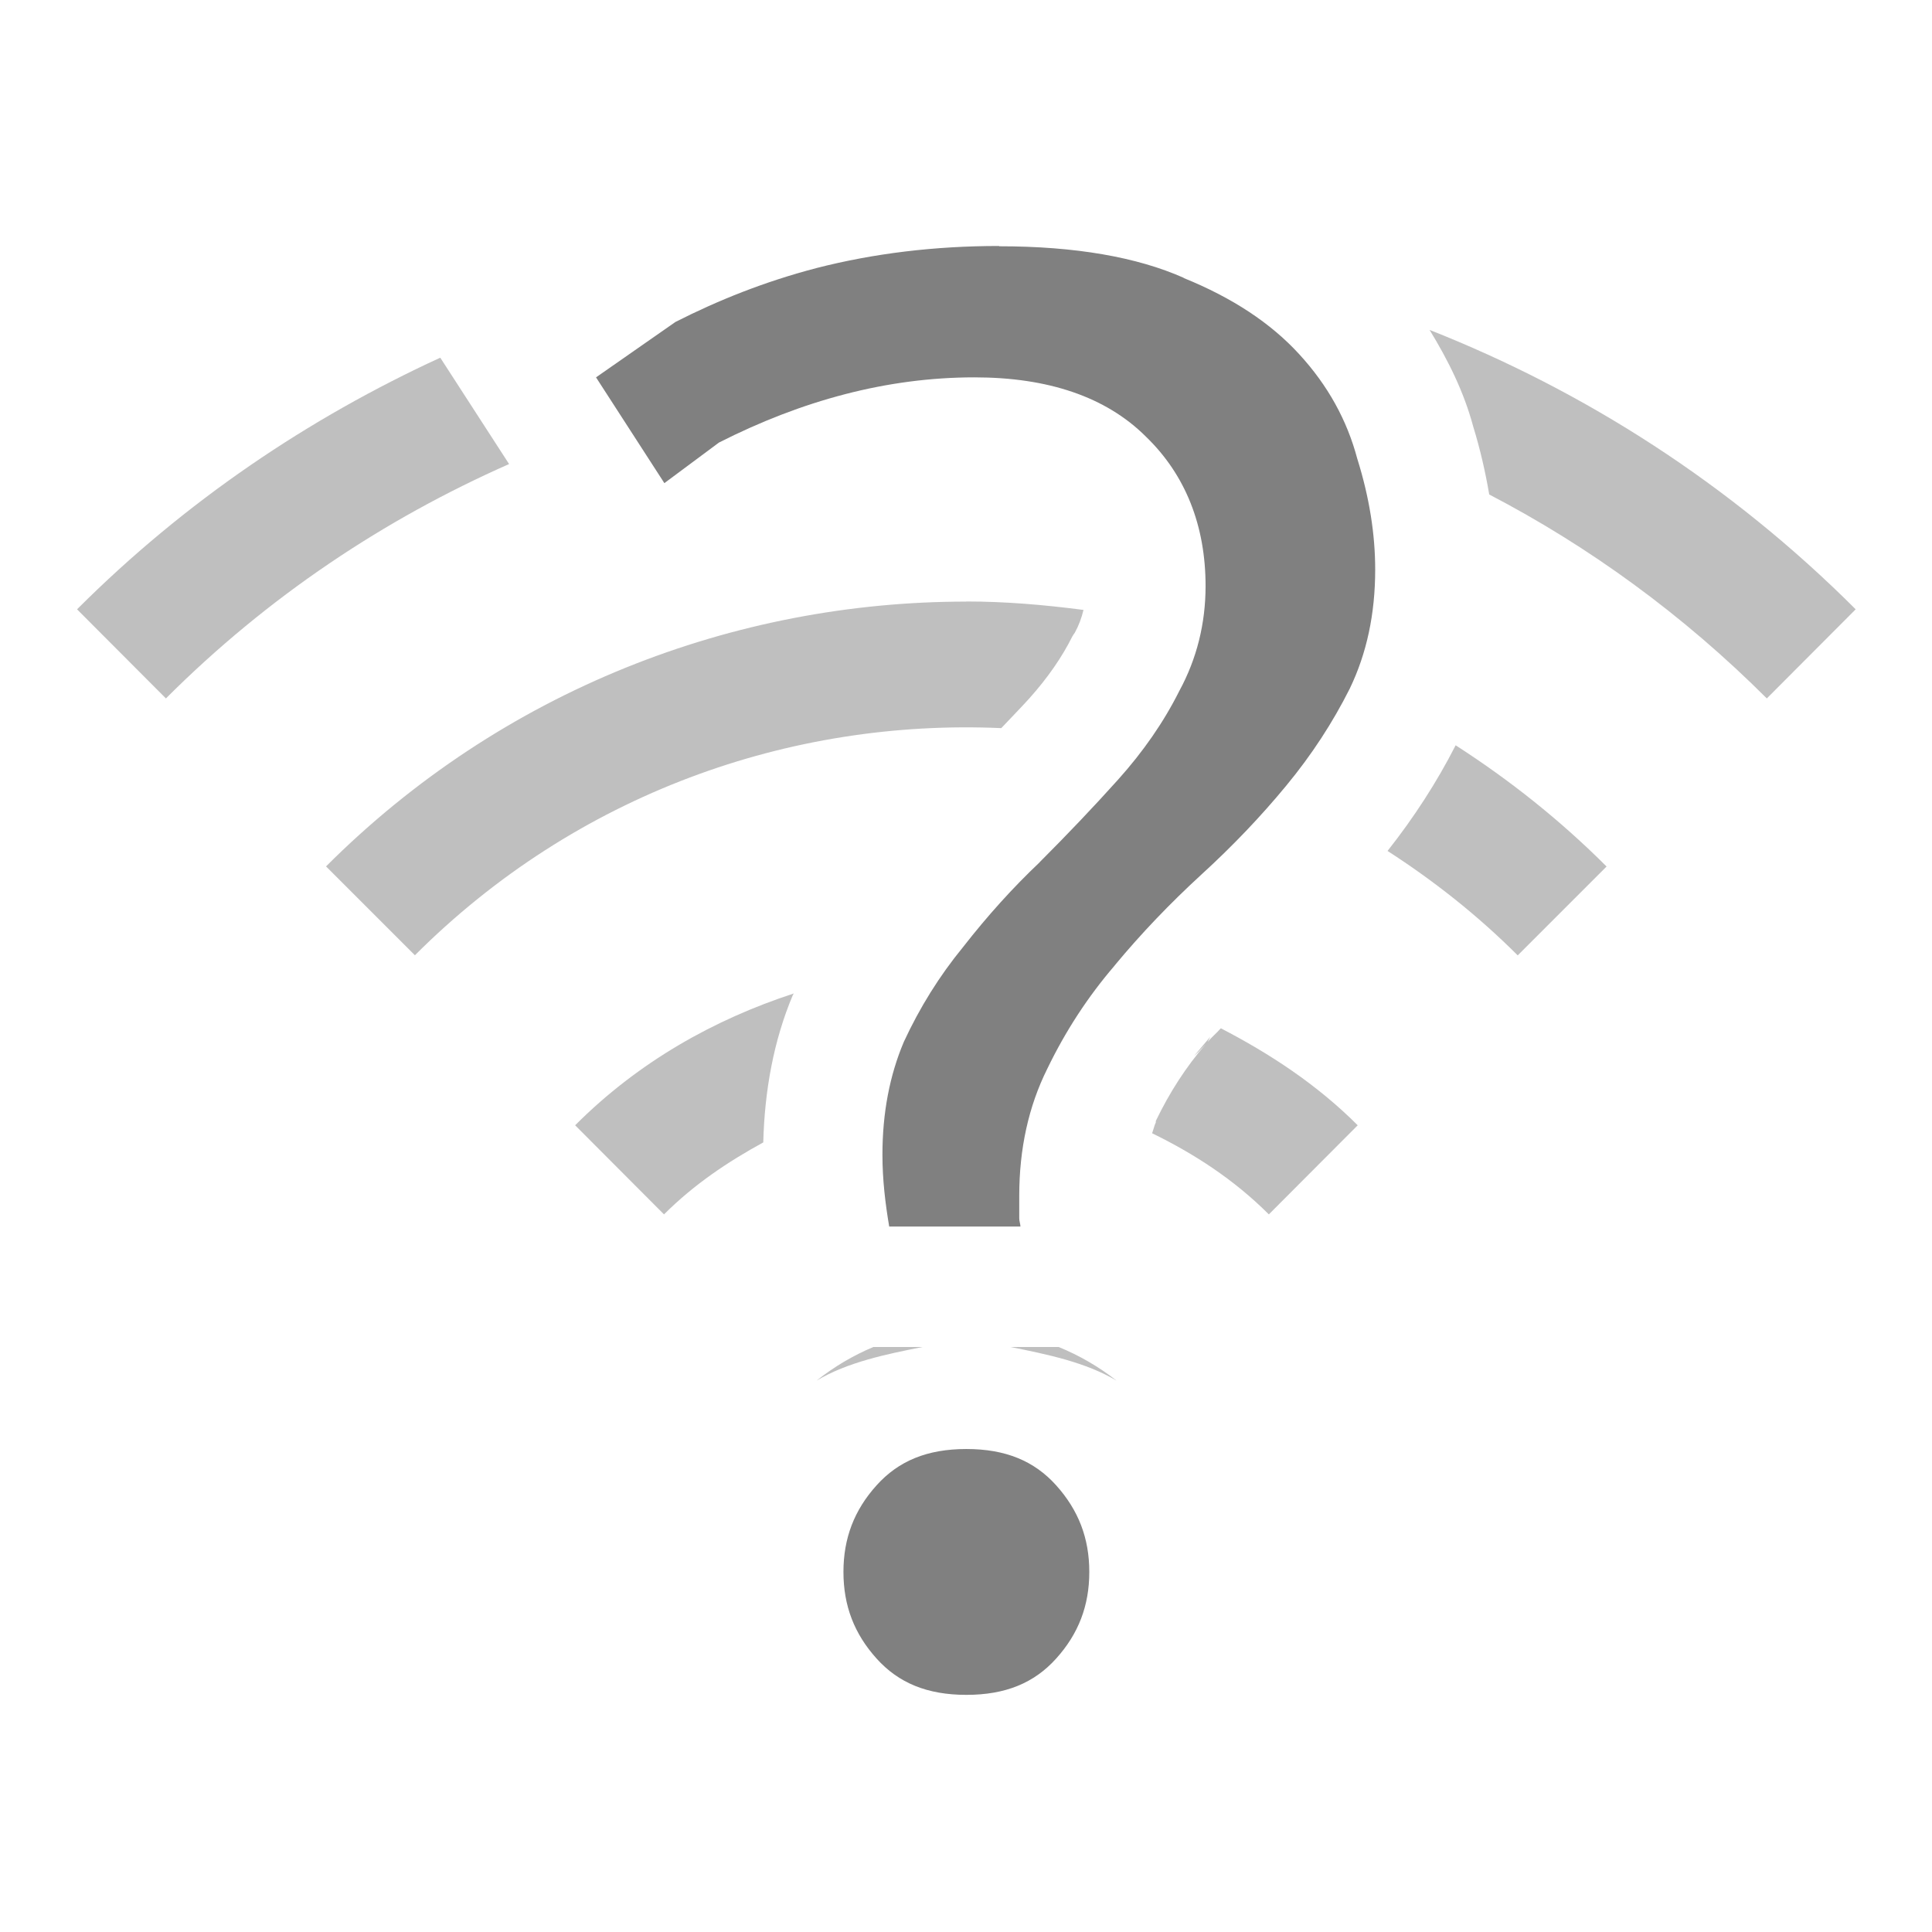
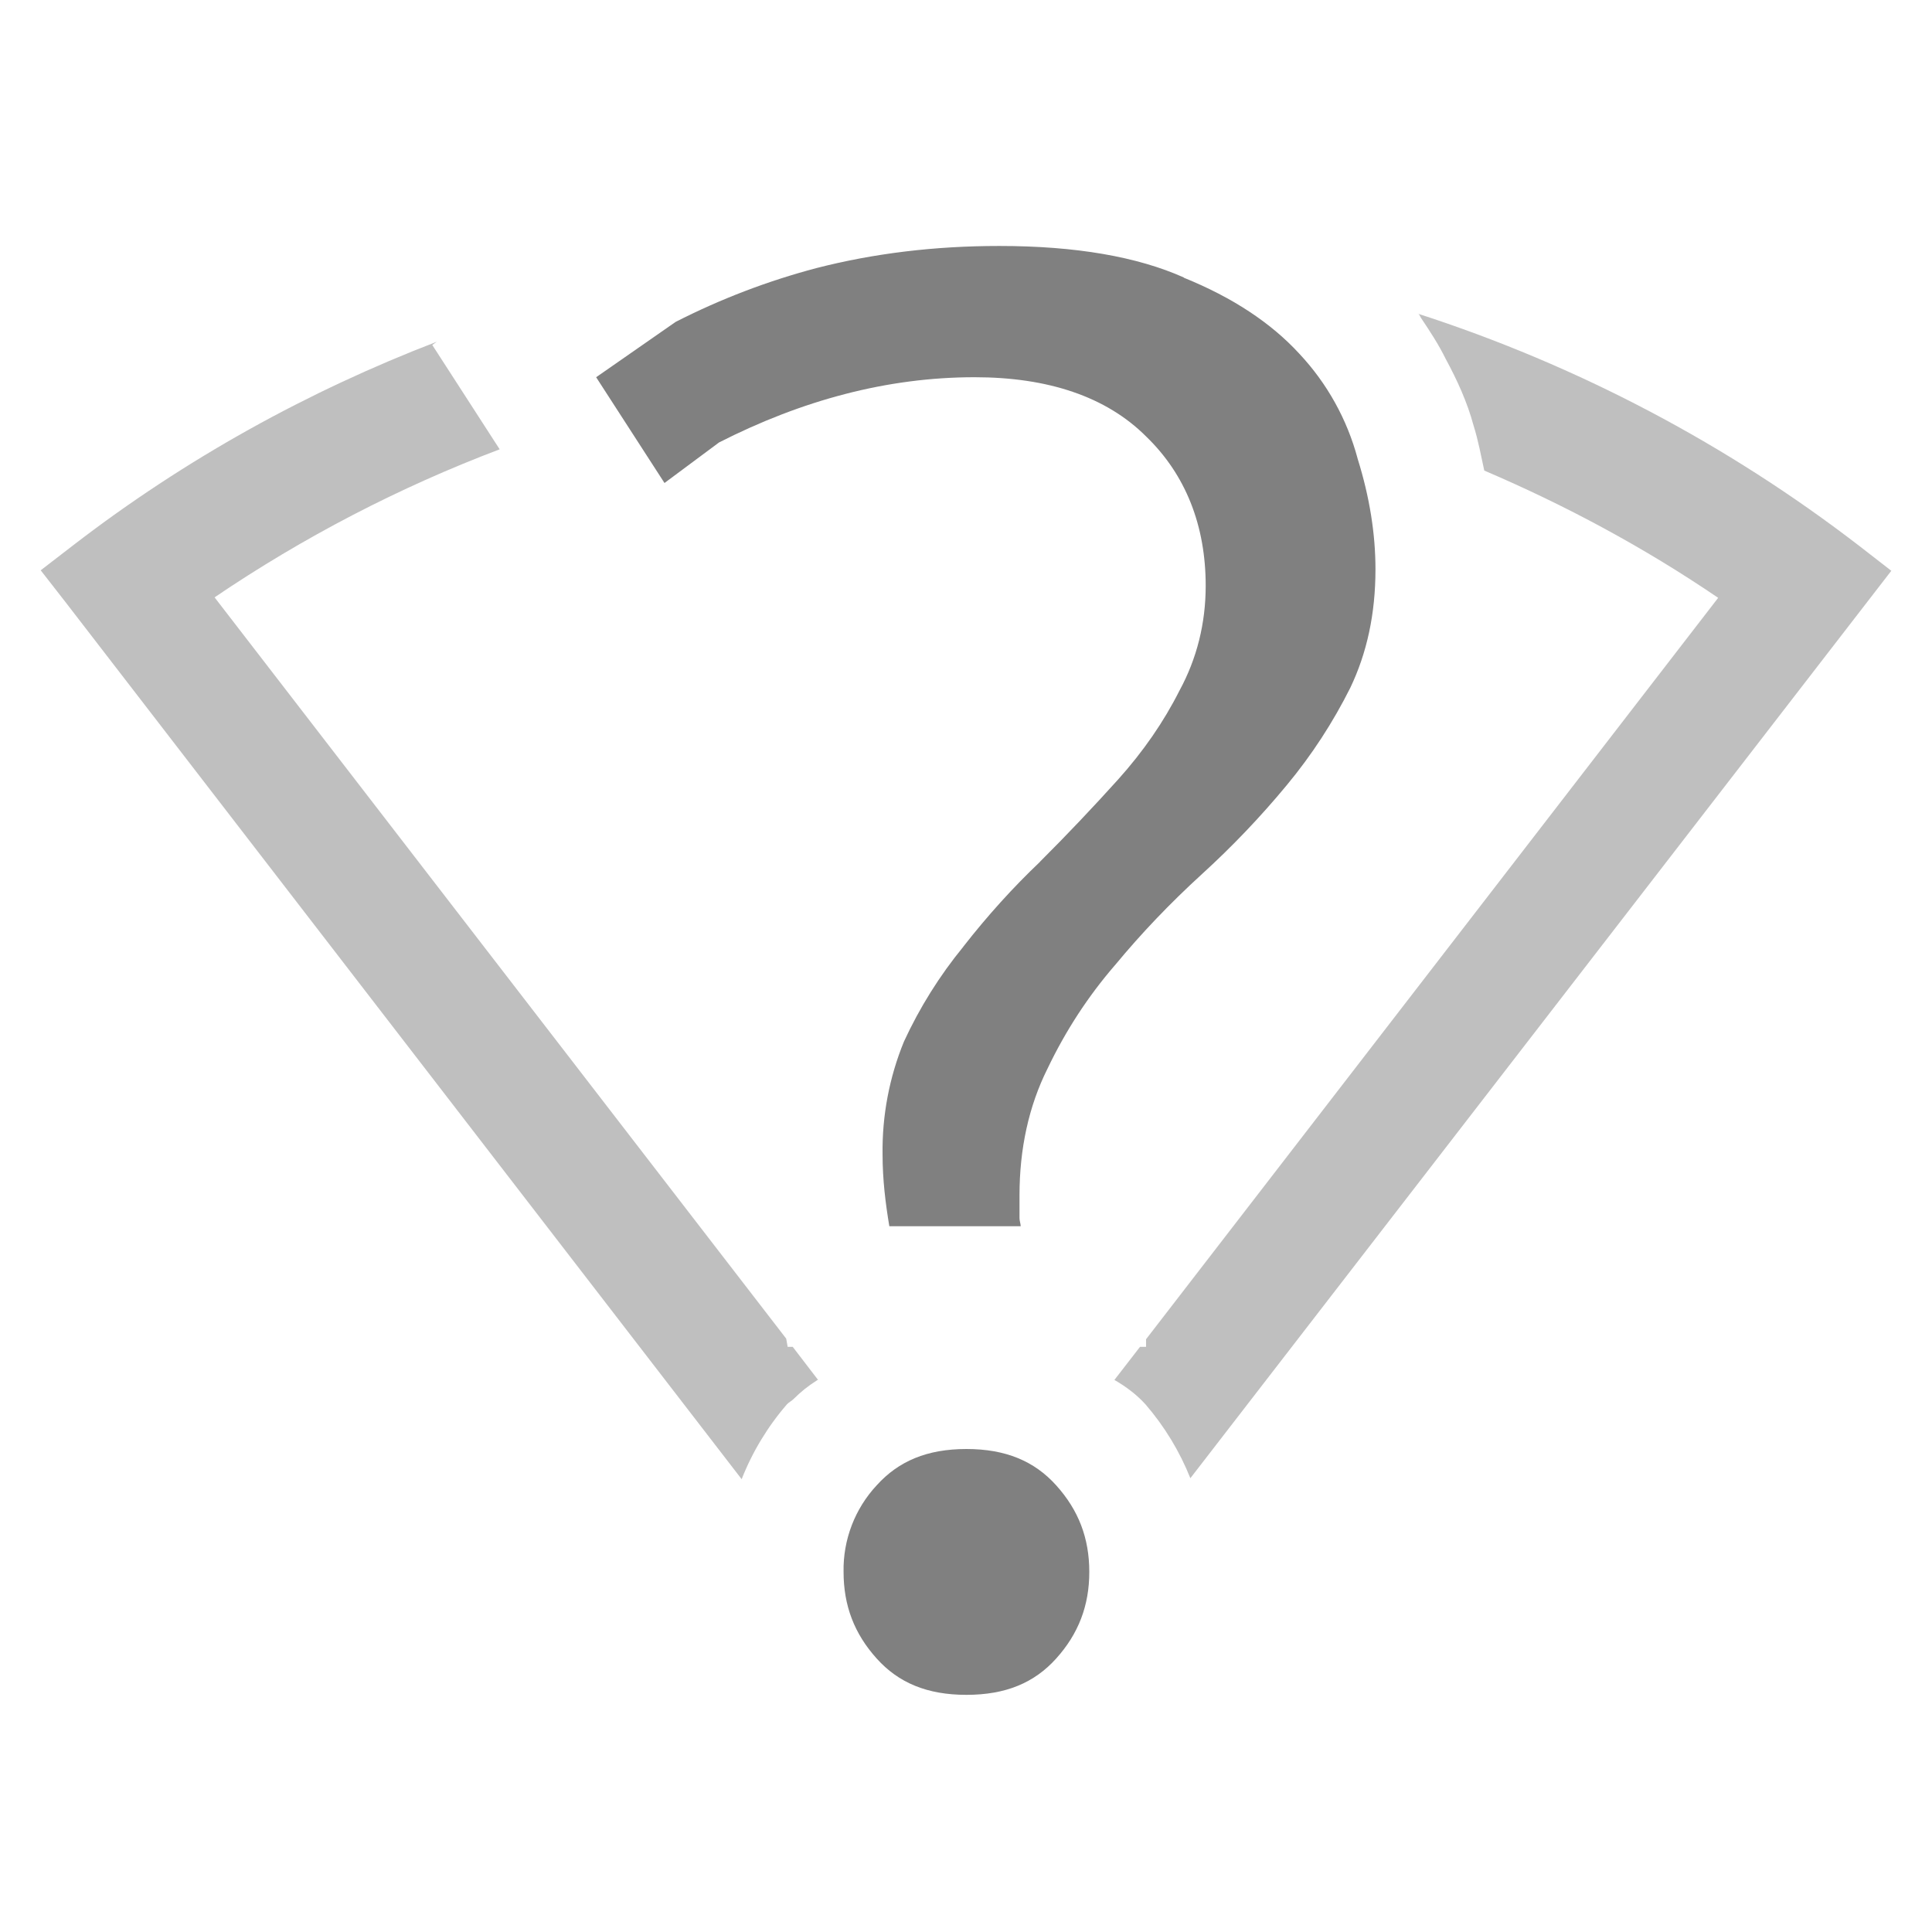
- <svg xmlns="http://www.w3.org/2000/svg" xmlns:ns1="http://www.openswatchbook.org/uri/2009/osb" height="16" id="svg7384" version="1.1" width="16">
-   <defs id="defs7386">
-     <linearGradient id="linearGradient5606" ns1:paint="solid">
-       <stop id="stop5608" offset="0" style="stop-color:#000000;stop-opacity:1;" />
-     </linearGradient>
-     <linearGradient id="linearGradient4526" ns1:paint="solid">
-       <stop id="stop4528" offset="0" style="stop-color:#ffffff;stop-opacity:1;" />
-     </linearGradient>
-     <linearGradient id="linearGradient3600-4" ns1:paint="gradient">
-       <stop id="stop3602-7" offset="0" style="stop-color:#f4f4f4;stop-opacity:1" />
-       <stop id="stop3604-6" offset="1" style="stop-color:#dbdbdb;stop-opacity:1" />
-     </linearGradient>
-   </defs>
-   <g id="layer9" label="status" style="display:inline" transform="translate(-1112.997,267.0001)">
-     <path d="m 1124.836,-264.268 c 0.154,0.251 0.285,0.515 0.361,0.799 0.058,0.188 0.101,0.376 0.133,0.564 0.827,0.431 1.604,0.995 2.299,1.689 l 0.736,-0.738 c -1.038,-1.038 -2.244,-1.807 -3.529,-2.314 z m -1.65,0.164 c -3e-4,0.003 0,0.007 0,0.01 0,0.002 0.01,-5e-5 0.01,0.002 z m -6.543,0.066 c -1.089,0.501 -2.112,1.188 -3.008,2.084 l 0.736,0.738 c 0.845,-0.845 1.812,-1.486 2.842,-1.941 z m 4.357,2.02 c -1.921,0 -3.84,0.731 -5.303,2.193 l 0.736,0.736 c 1.337,-1.337 3.109,-1.959 4.856,-1.881 0.077,-0.082 0.159,-0.165 0.232,-0.246 0.154,-0.172 0.271,-0.342 0.357,-0.514 l 0.01,-0.016 0.01,-0.014 c 0.034,-0.062 0.056,-0.123 0.072,-0.189 -0.322,-0.042 -0.646,-0.07 -0.971,-0.07 z m 2.656,1.186 c 0,0.007 -0.014,0.013 -0.014,0.019 3e-4,0.003 0,0.007 0,0.01 l 0.016,-0.029 z m 1.396,0.004 c -0.157,0.308 -0.347,0.6 -0.564,0.875 0.381,0.246 0.744,0.531 1.078,0.865 l 0.736,-0.736 c -0.387,-0.387 -0.807,-0.719 -1.25,-1.004 z m -5.48,2.055 c -0.662,0.216 -1.288,0.567 -1.812,1.092 l 0.736,0.738 c 0.248,-0.248 0.529,-0.436 0.822,-0.596 0.011,-0.427 0.085,-0.842 0.246,-1.223 z m 2.221,0.191 c -0.011,0.013 -0.022,0.023 -0.033,0.037 l 0.027,-0.027 0.01,-0.01 z m 1.314,0.098 c -0.034,0.039 -0.077,0.074 -0.109,0.113 l 0.022,-0.043 c -0.054,0.064 -0.135,0.16 -0.135,0.16 l 0.041,-0.039 0.055,-0.059 c -0.162,0.188 -0.298,0.398 -0.412,0.635 v 0.006 0.006 c -0.013,0.027 -0.02,0.061 -0.031,0.09 0.347,0.169 0.678,0.383 0.967,0.672 l 0.736,-0.738 c -0.339,-0.339 -0.728,-0.593 -1.133,-0.803 z m -2.877,2.639 a 2,2 0 0 0 -0.471,0.279 c 0.256,-0.153 0.576,-0.219 0.879,-0.279 z m 1.135,0 c 0.304,0.061 0.622,0.126 0.879,0.279 a 2,2 0 0 0 -0.48,-0.279 z m -0.365,1.814 c -0.043,0.047 -0.018,-0.017 -0.018,0.049 0,0.066 -0.024,0.003 0.018,0.049 -10e-5,0 0,-0.003 0,-0.004 0.029,-0.027 0.016,0.015 0.016,-0.045 0,-0.061 0.013,-0.017 -0.016,-0.045 0,-0.001 -10e-5,-0.004 0,-0.004 z" id="path2579" style="color:#000000;display:inline;overflow:visible;visibility:visible;opacity:0.5;fill:#808080;fill-opacity:1;fill-rule:nonzero;stroke:none;stroke-width:4;stroke-linecap:butt;stroke-linejoin:miter;stroke-miterlimit:4;stroke-dasharray:none;stroke-dashoffset:0;stroke-opacity:1;marker:none;enable-background:accumulate" />
-     <path d="m 1121.271,-264.963 c -0.533,5e-5 -1.037,0.061 -1.513,0.183 -0.432,0.113 -0.814,0.267 -1.167,0.446 l -0.658,0.459 0.566,0.876 0.452,-0.336 c 0.688,-0.349 1.394,-0.54 2.116,-0.54 0.607,0 1.089,0.16 1.421,0.492 0.327,0.316 0.493,0.737 0.493,1.236 0,0.311 -0.073,0.603 -0.217,0.868 -0.129,0.258 -0.299,0.503 -0.508,0.736 -0.205,0.228 -0.421,0.455 -0.648,0.682 l -8e-4,8.9e-4 v 8.7e-4 c -0.222,0.21 -0.432,0.443 -0.632,0.699 l -8e-4,8.9e-4 -5e-4,8.8e-4 c -0.197,0.24 -0.36,0.502 -0.492,0.787 -0.117,0.277 -0.177,0.587 -0.177,0.935 0,0.208 0.024,0.404 0.056,0.594 h 1.087 c -9e-4,-0.023 -0.01,-0.044 -0.01,-0.068 v -0.187 c 0,-0.388 0.077,-0.74 0.232,-1.051 0.151,-0.313 0.337,-0.598 0.557,-0.854 l 9e-4,-8.9e-4 c 5e-4,-4.4e-4 5e-4,-9e-4 9e-4,-0.002 0.218,-0.263 0.459,-0.515 0.721,-0.755 0.256,-0.234 0.489,-0.478 0.7,-0.734 0.209,-0.253 0.384,-0.521 0.527,-0.806 v -4.5e-4 c 0.138,-0.287 0.209,-0.613 0.209,-0.982 0,-0.292 -0.048,-0.597 -0.147,-0.914 l -9e-4,-0.002 -4e-4,-0.002 c -0.085,-0.32 -0.244,-0.608 -0.481,-0.866 -0.234,-0.256 -0.552,-0.467 -0.957,-0.631 v -8.9e-4 -8.8e-4 c -0.386,-0.171 -0.895,-0.261 -1.528,-0.261 h -4e-4 z m -0.271,9.963 c -0.325,0 -0.562,0.099 -0.743,0.3 -0.186,0.206 -0.275,0.439 -0.275,0.718 0,0.279 0.089,0.512 0.275,0.718 0.181,0.201 0.418,0.3 0.743,0.3 0.325,0 0.562,-0.099 0.743,-0.3 0.186,-0.206 0.275,-0.439 0.275,-0.718 0,-0.279 -0.089,-0.511 -0.275,-0.718 -0.181,-0.201 -0.418,-0.3 -0.743,-0.3 z" id="path2587" style="font-style:normal;font-variant:normal;font-weight:500;font-stretch:normal;font-size:72.036px;line-height:125%;font-family:Ubuntu;-inkscape-font-specification:'Ubuntu Medium';text-align:center;letter-spacing:0px;word-spacing:0px;writing-mode:lr-tb;text-anchor:middle;display:inline;fill:#808080;fill-opacity:1;stroke:none;stroke-width:1.2" />
+ <svg xmlns="http://www.w3.org/2000/svg" height="16" width="16">
+   <g transform="translate(-1112.997 287)">
+     <path color="#000" d="M1124.744-284.402c.01.011.014.023.021.035.074.11.146.22.205.34.095.176.178.357.23.55.039.124.062.25.089.374.669.286 1.32.634 1.937 1.054l-4.738 6.14v.063h-.05l-.212.274c.095.055.183.12.258.203a2.164 2.164 0 0 1 .371.611l5.805-7.515-.264-.205a12.085 12.085 0 0 0-3.656-1.924zm-8.13.232c-1.061.408-2.079.967-3.014 1.688l-.266.205.205.263 5.6 7.264a2.153 2.153 0 0 1 .375-.62s0 .001 0 0c.015-.016.036-.026.053-.042a1.09 1.09 0 0 1 .195-.156c0-.001 0-.003.01-.004l-.21-.274h-.042l-.012-.068-4.734-6.139a11.425 11.425 0 0 1 2.361-1.226l-.558-.864zm6.572.066v.004a.02.02 0 0 1 0 .006c0 .001.01 0 .01.002z" fill="gray" font-family="sans-serif" font-weight="400" opacity=".5" overflow="visible" style="line-height:normal;font-variant-ligatures:none;font-variant-position:normal;font-variant-caps:normal;font-variant-numeric:normal;font-variant-alternates:normal;font-feature-settings:normal;text-indent:0;text-align:start;text-decoration-line:none;text-decoration-style:solid;text-decoration-color:#000;text-transform:none;shape-padding:0;isolation:auto;mix-blend-mode:normal;marker:none" white-space="normal" />
+     <path d="M1121.271-284.963c-.533 0-1.037.061-1.512.183a5.853 5.853 0 0 0-1.167.446l-.658.458.566.876.452-.336c.688-.35 1.394-.54 2.116-.54.607 0 1.09.16 1.421.491.327.316.493.737.493 1.236 0 .311-.073.603-.217.868-.13.258-.299.503-.508.736-.205.227-.42.455-.648.682v.001c-.222.211-.433.444-.633.7l-.001.002a3.66 3.66 0 0 0-.492.786 2.378 2.378 0 0 0-.177.935c0 .208.024.403.056.594h1.088c-.001-.023-.01-.044-.01-.068v-.187c0-.387.077-.74.232-1.05.15-.314.336-.599.557-.855l.002-.002c.218-.264.458-.515.721-.755a7.23 7.23 0 0 0 .7-.734c.21-.253.384-.522.527-.807.138-.288.209-.613.209-.982 0-.292-.048-.597-.147-.914l-.001-.002v-.002a2.04 2.04 0 0 0-.482-.867c-.234-.255-.552-.466-.957-.63v-.002c-.385-.172-.895-.261-1.528-.261zm-.27 9.963c-.326 0-.562.1-.743.3a1.025 1.025 0 0 0-.275.718c0 .279.089.512.275.718.18.2.417.3.742.3s.562-.099.743-.3c.186-.206.275-.44.275-.718 0-.28-.089-.512-.275-.718-.18-.2-.418-.3-.743-.3z" fill="gray" font-family="Ubuntu" font-size="72.036" font-weight="500" letter-spacing="0" style="line-height:125%;-inkscape-font-specification:'Ubuntu Medium';text-align:center" text-anchor="middle" word-spacing="0" />
  </g>
-   <g id="layer2" transform="translate(-871.9971,-99.99986)" />
-   <g id="layer4" transform="translate(-871.9971,-99.99986)" />
-   <g id="g1812" style="display:inline" transform="translate(-871.9971,-99.99986)" />
-   <g id="g6217" transform="translate(-871.9971,-99.99986)" />
-   <g id="layer3" style="display:inline" transform="translate(-871.9971,-99.99986)" />
-   <g id="g1833" style="display:inline" transform="translate(-871.9971,-99.99986)" />
-   <g id="layer1" transform="translate(-871.9971,-99.99986)" />
</svg>
